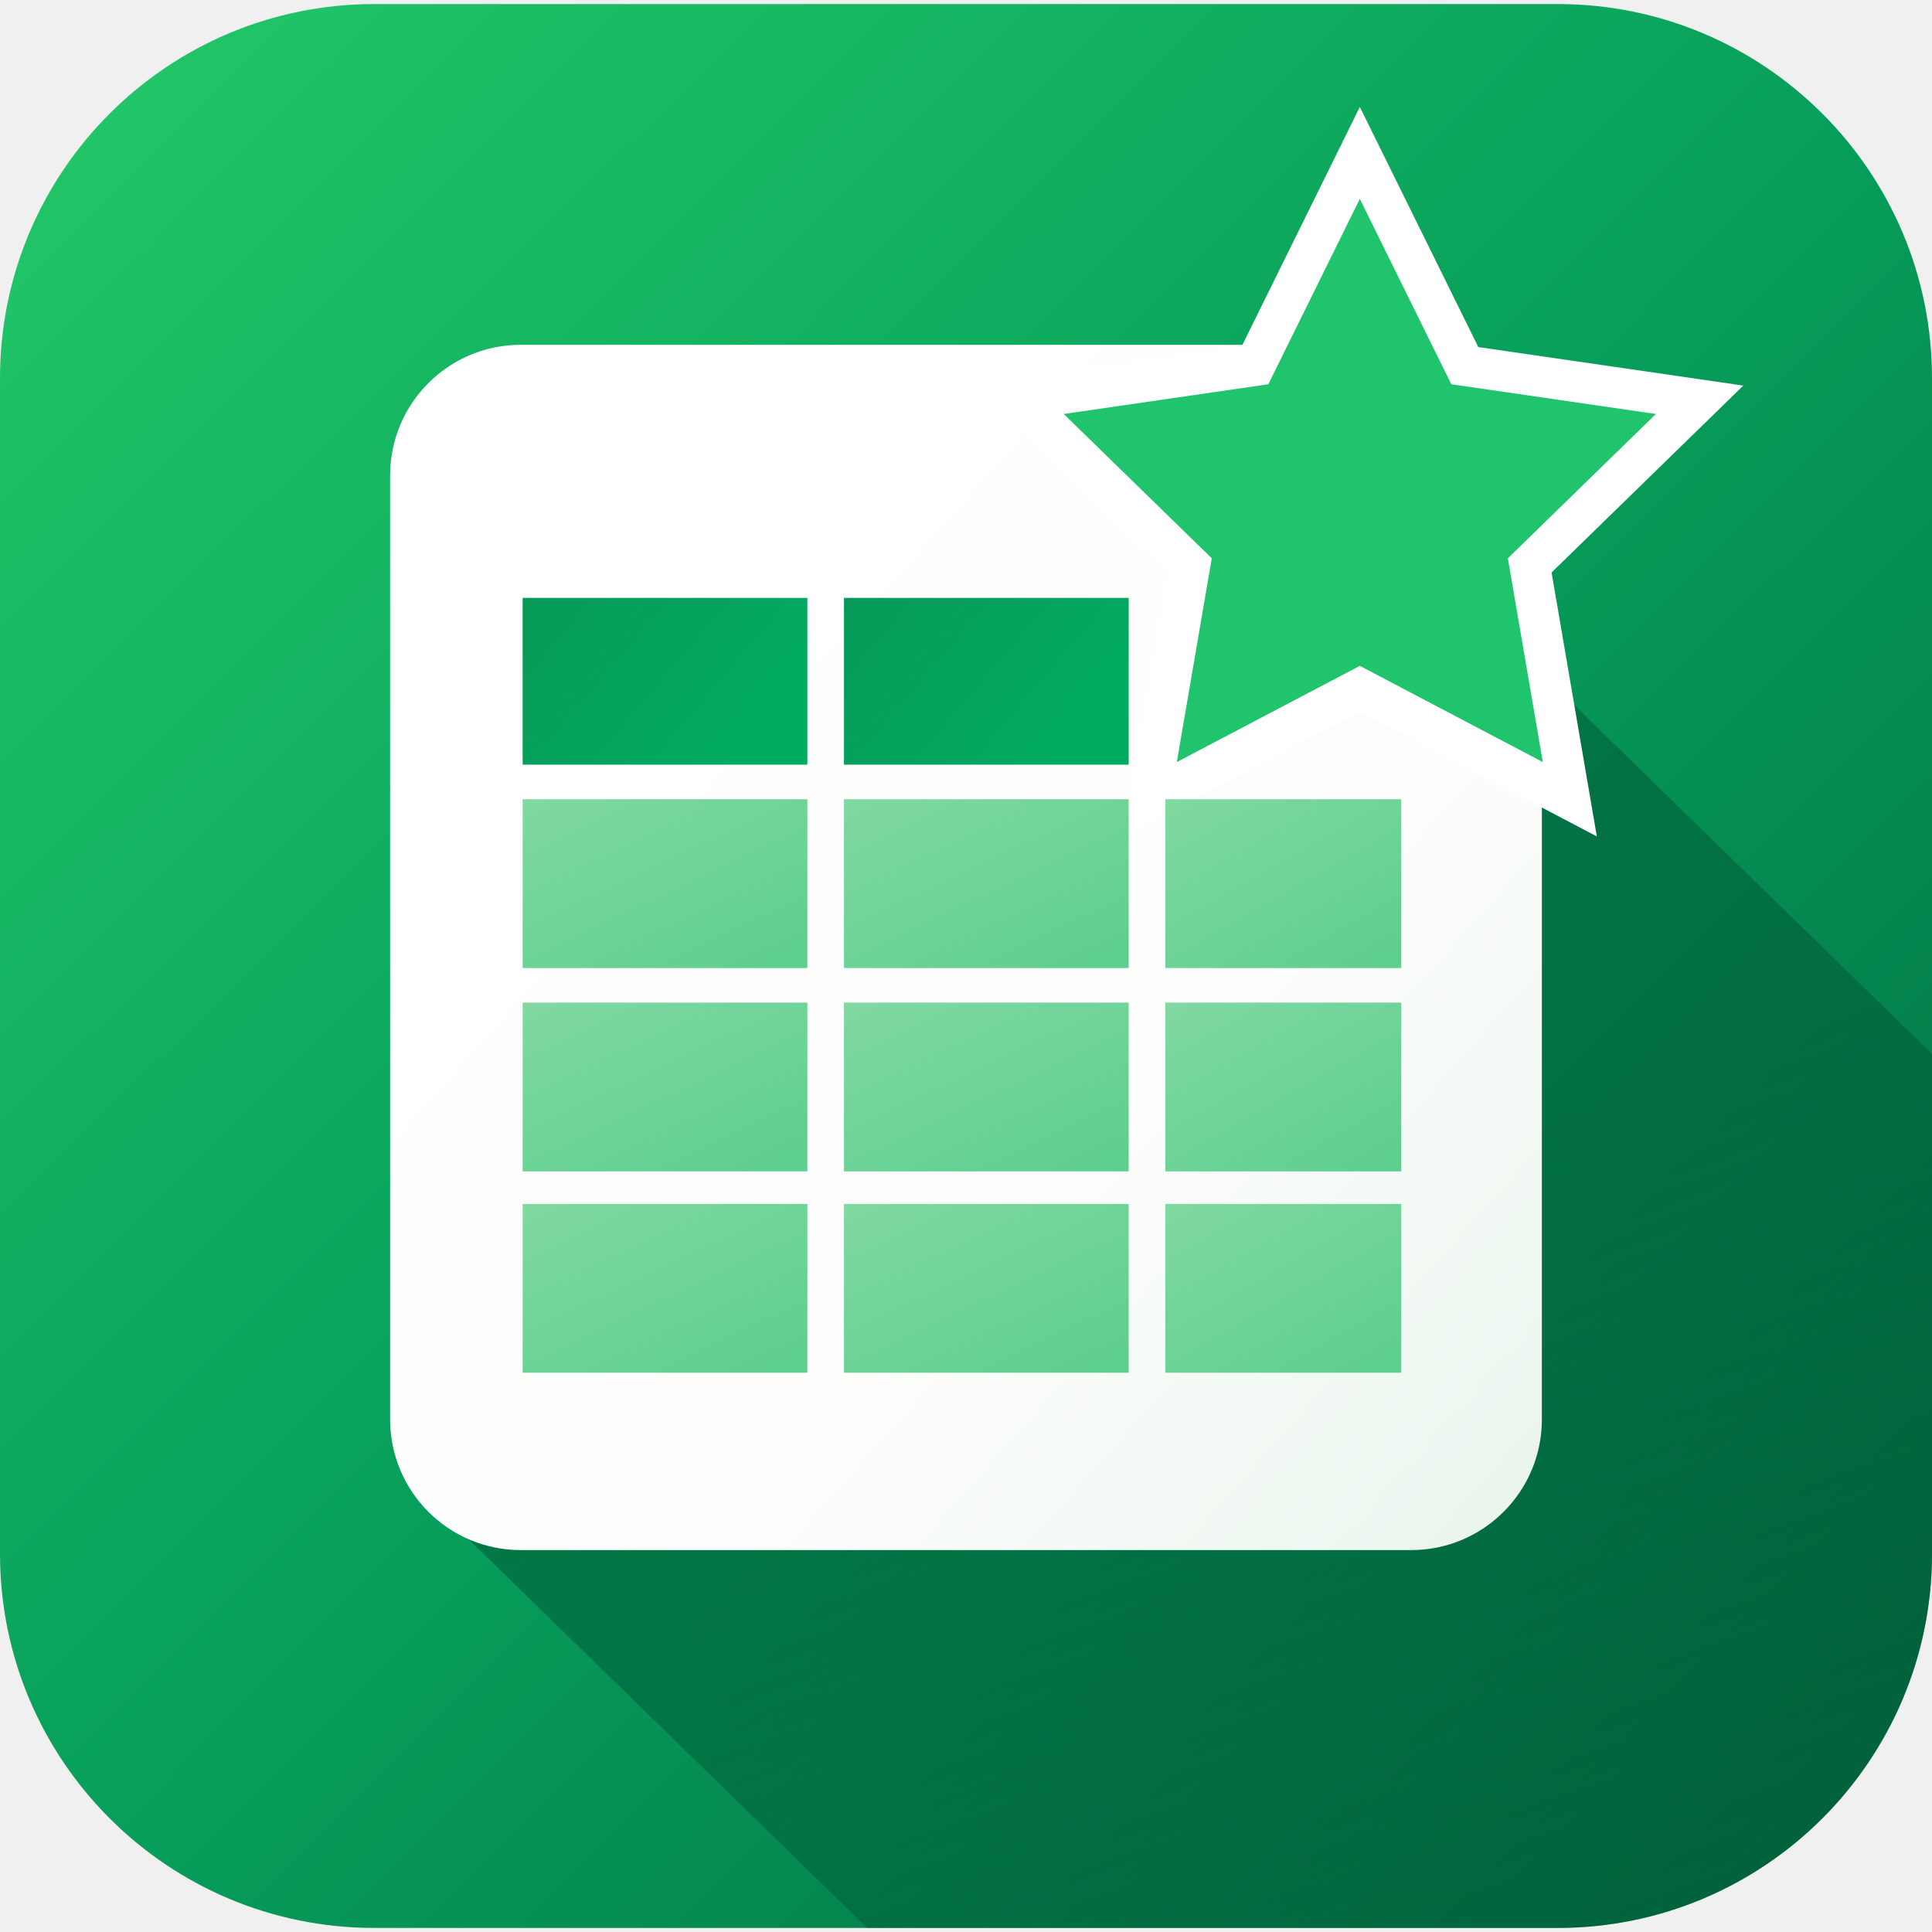
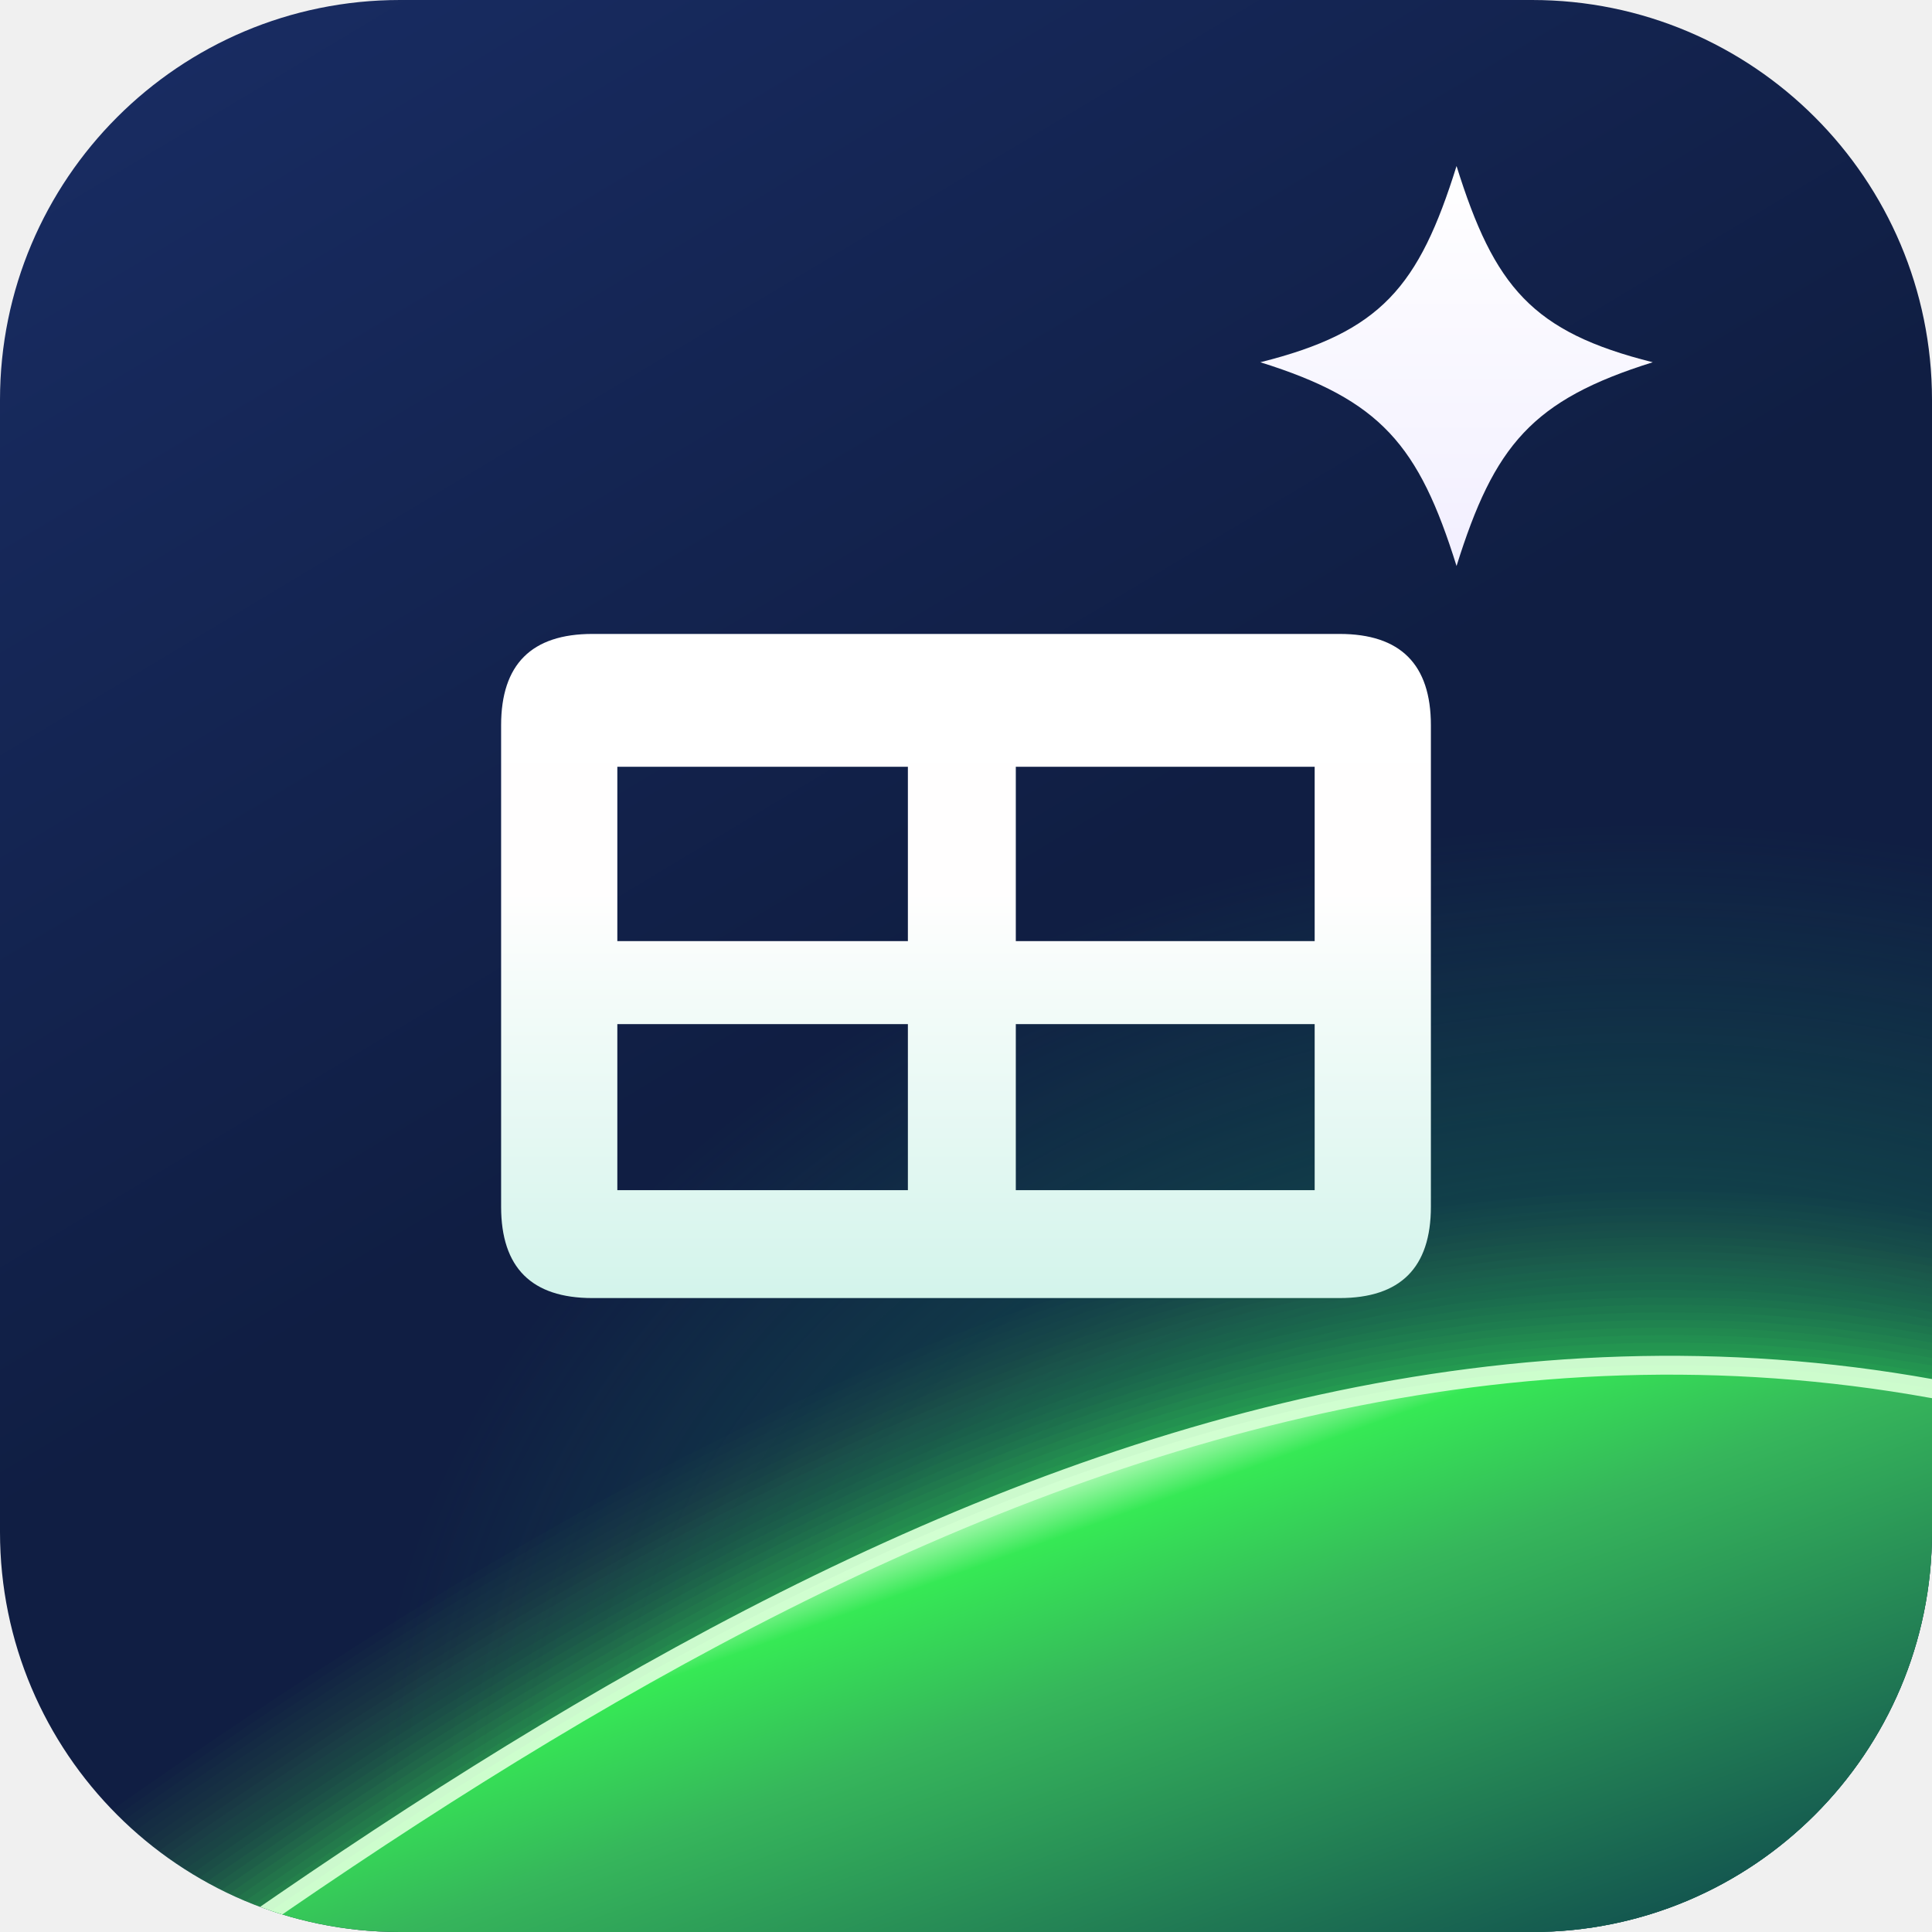
- <svg xmlns="http://www.w3.org/2000/svg" viewBox="37 32 950 950">
+ <svg xmlns="http://www.w3.org/2000/svg" viewBox="0 0 256 256" width="256" height="256">
  <defs>
-     <linearGradient id="g1" gradientUnits="userSpaceOnUse" x1="37" y1="34" x2="982.992" y2="983.992">
-       <stop offset="0" stop-color="#24c969" />
-       <stop offset="0.5" stop-color="#079f5b" />
-       <stop offset="1" stop-color="#00673f" />
+     <clipPath id="sheets-clip">
+       <rect width="256" height="256" rx="53" />
+     </clipPath>
+     <linearGradient id="sheets-base" x1="0%" y1="0%" x2="60%" y2="100%">
+       <stop offset="0%" stop-color="#192d65" />
+       <stop offset="58%" stop-color="#101e43" />
+       <stop offset="100%" stop-color="#101e43" />
    </linearGradient>
-     <linearGradient id="g2" gradientUnits="userSpaceOnUse" x1="256.004" y1="776.495" x2="462.56" y2="1351.235">
-       <stop offset="0" stop-color="#005d38" stop-opacity="0.6" />
-       <stop offset="1" stop-color="#00452c" stop-opacity="0.22" />
+     <radialGradient id="sheets-ambient" gradientUnits="userSpaceOnUse" cx="218" cy="236" r="169" gradientTransform="translate(0 58) scale(1 .76)">
+       <stop offset="0" stop-color="#137a54" stop-opacity="1" />
+       <stop offset=".52" stop-color="#137a54" stop-opacity=".46" />
+       <stop offset="1" stop-color="#137a54" stop-opacity="0" />
+     </radialGradient>
+     <linearGradient id="sheets-planet" gradientUnits="userSpaceOnUse" x1="180" y1="180" x2="210" y2="263">
+       <stop offset="0" stop-color="#d4ffd3" />
+       <stop offset=".10" stop-color="#36e955" />
+       <stop offset=".32" stop-color="#36b65b" />
+       <stop offset="1" stop-color="#104d4e" />
    </linearGradient>
-     <clipPath id="c3">
-       <path d="M221,34L803,34C904.62,34 987,116.38 987,218L987,796C987,897.62 904.62,980 803,980L221,980C119.38,980 37,897.62 37,796L37,218C37,116.38 119.38,34 221,34Z" />
-     </clipPath>
-     <linearGradient id="g4" gradientUnits="userSpaceOnUse" x1="205.984" y1="227.151" x2="815.675" y2="771.226">
-       <stop offset="0" stop-color="#ffffff" />
-       <stop offset="0.64" stop-color="#fdfefc" />
-       <stop offset="1" stop-color="#e8f4ec" />
+     <linearGradient id="sheets-symbol" x1="0%" y1="0%" x2="0%" y2="100%">
+       <stop offset="0%" stop-color="#ffffff" />
+       <stop offset="39%" stop-color="#fffefe" />
+       <stop offset="100%" stop-color="#d3f4eb" />
    </linearGradient>
-     <linearGradient id="g5" gradientUnits="userSpaceOnUse" x1="294" y1="326" x2="395.23" y2="412.416">
-       <stop offset="0" stop-color="#069957" />
-       <stop offset="1" stop-color="#02ab62" />
-     </linearGradient>
-     <linearGradient id="g6" gradientUnits="userSpaceOnUse" x1="452" y1="326" x2="553.23" y2="412.416">
-       <stop offset="0" stop-color="#069957" />
-       <stop offset="1" stop-color="#02ab62" />
-     </linearGradient>
-     <linearGradient id="g7" gradientUnits="userSpaceOnUse" x1="294" y1="425" x2="346.704" y2="536.123">
-       <stop offset="0" stop-color="#80d9a1" />
-       <stop offset="1" stop-color="#5fcf90" />
-     </linearGradient>
-     <linearGradient id="g8" gradientUnits="userSpaceOnUse" x1="452" y1="425" x2="504.704" y2="536.123">
-       <stop offset="0" stop-color="#80d9a1" />
-       <stop offset="1" stop-color="#5fcf90" />
-     </linearGradient>
-     <linearGradient id="g9" gradientUnits="userSpaceOnUse" x1="610" y1="425" x2="668.688" y2="527.526">
-       <stop offset="0" stop-color="#80d9a1" />
-       <stop offset="1" stop-color="#5fcf90" />
-     </linearGradient>
-     <linearGradient id="g10" gradientUnits="userSpaceOnUse" x1="294" y1="525" x2="346.704" y2="636.123">
-       <stop offset="0" stop-color="#80d9a1" />
-       <stop offset="1" stop-color="#5fcf90" />
-     </linearGradient>
-     <linearGradient id="g11" gradientUnits="userSpaceOnUse" x1="452" y1="525" x2="504.704" y2="636.123">
-       <stop offset="0" stop-color="#80d9a1" />
-       <stop offset="1" stop-color="#5fcf90" />
-     </linearGradient>
-     <linearGradient id="g12" gradientUnits="userSpaceOnUse" x1="610" y1="525" x2="668.688" y2="627.526">
-       <stop offset="0" stop-color="#80d9a1" />
-       <stop offset="1" stop-color="#5fcf90" />
-     </linearGradient>
-     <linearGradient id="g13" gradientUnits="userSpaceOnUse" x1="294" y1="624" x2="346.704" y2="735.123">
-       <stop offset="0" stop-color="#80d9a1" />
-       <stop offset="1" stop-color="#5fcf90" />
-     </linearGradient>
-     <linearGradient id="g14" gradientUnits="userSpaceOnUse" x1="452" y1="624" x2="504.704" y2="735.123">
-       <stop offset="0" stop-color="#80d9a1" />
-       <stop offset="1" stop-color="#5fcf90" />
-     </linearGradient>
-     <linearGradient id="g15" gradientUnits="userSpaceOnUse" x1="610" y1="624" x2="668.688" y2="726.526">
-       <stop offset="0" stop-color="#80d9a1" />
-       <stop offset="1" stop-color="#5fcf90" />
+     <linearGradient id="sheets-star" x1="0%" y1="0%" x2="0%" y2="100%">
+       <stop offset="0%" stop-color="#ffffff" />
+       <stop offset="100%" stop-color="#f2efff" />
    </linearGradient>
  </defs>
-   <g>
-     <path d="M221,34L803,34C904.62,34 987,116.38 987,218L987,796C987,897.62 904.62,980 803,980L221,980C119.38,980 37,897.62 37,796L37,218C37,116.38 119.38,34 221,34Z" fill="url(#g1)" />
-   </g>
-   <g clip-path="url(#c3)">
-     <path id="document-long-shadow" d="M256.004,777.753L587.49,1100.982L1158.884,1100.982L1048.898,610.605L778.034,346.488L256.004,777.753Z" fill="url(#g2)" />
-   </g>
-   <g>
-     <path d="M293.075,201.548L730.925,201.548C766.406,201.548 795.169,230.311 795.169,265.792L795.169,729.961C795.169,765.442 766.406,794.205 730.925,794.205L293.075,794.205C257.594,794.205 228.831,765.442 228.831,729.961L228.831,265.792C228.831,230.311 257.594,201.548 293.075,201.548Z" fill="url(#g4)" />
-     <path d="M705.648,107.189L757.28,211.806L872.731,228.582L789.19,310.015L808.911,425L705.648,370.711L602.385,425L622.106,310.015L538.565,228.582L654.017,211.806L705.648,107.189Z" fill="#20c46d" stroke="#ffffff" stroke-width="20" stroke-linejoin="miter" />
-   </g>
-   <g>
-     <path id="header-cell-1" d="M294,326L434,326L434,408L294,408L294,326Z" fill="url(#g5)" />
-     <path id="header-cell-2" d="M452,326L592,326L592,408L452,408L452,326Z" fill="url(#g6)" />
-   </g>
-   <g>
-     <path id="cell-r1-c1" d="M294,425L434,425L434,508L294,508L294,425Z" fill="url(#g7)" />
-     <path id="cell-r1-c2" d="M452,425L592,425L592,508L452,508L452,425Z" fill="url(#g8)" />
-     <path id="cell-r1-c3" d="M610,425L726,425L726,508L610,508L610,425Z" fill="url(#g9)" />
-     <path id="cell-r2-c1" d="M294,525L434,525L434,608L294,608L294,525Z" fill="url(#g10)" />
-     <path id="cell-r2-c2" d="M452,525L592,525L592,608L452,608L452,525Z" fill="url(#g11)" />
-     <path id="cell-r2-c3" d="M610,525L726,525L726,608L610,608L610,525Z" fill="url(#g12)" />
-     <path id="cell-r3-c1" d="M294,624L434,624L434,707L294,707L294,624Z" fill="url(#g13)" />
-     <path id="cell-r3-c2" d="M452,624L592,624L592,707L452,707L452,624Z" fill="url(#g14)" />
-     <path id="cell-r3-c3" d="M610,624L726,624L726,707L610,707L610,624Z" fill="url(#g15)" />
+   <g clip-path="url(#sheets-clip)">
+     <g>
+       <rect width="256" height="256" rx="53" fill="url(#sheets-base)" />
+     </g>
+     <g>
+       <rect width="256" height="256" rx="53" fill="url(#sheets-ambient)" />
+     </g>
+     <g>
+       <path d="M -35 305 C 46 245 145 164 256 184 C 275 187 294 193 314 201" fill="none" stroke="#36e955" stroke-width="46" opacity="0.012" />
+       <path d="M -35 305 C 46 245 145 164 256 184 C 275 187 294 193 314 201" fill="none" stroke="#36e955" stroke-width="44" opacity="0.012" />
+       <path d="M -35 305 C 46 245 145 164 256 184 C 275 187 294 193 314 201" fill="none" stroke="#36e955" stroke-width="42" opacity="0.012" />
+       <path d="M -35 305 C 46 245 145 164 256 184 C 275 187 294 193 314 201" fill="none" stroke="#36e955" stroke-width="40" opacity="0.013" />
+       <path d="M -35 305 C 46 245 145 164 256 184 C 275 187 294 193 314 201" fill="none" stroke="#36e955" stroke-width="38" opacity="0.014" />
+       <path d="M -35 305 C 46 245 145 164 256 184 C 275 187 294 193 314 201" fill="none" stroke="#36e955" stroke-width="36" opacity="0.015" />
+       <path d="M -35 305 C 46 245 145 164 256 184 C 275 187 294 193 314 201" fill="none" stroke="#36e955" stroke-width="34" opacity="0.016" />
+       <path d="M -35 305 C 46 245 145 164 256 184 C 275 187 294 193 314 201" fill="none" stroke="#36e955" stroke-width="32" opacity="0.018" />
+       <path d="M -35 305 C 46 245 145 164 256 184 C 275 187 294 193 314 201" fill="none" stroke="#36e955" stroke-width="30" opacity="0.02" />
+       <path d="M -35 305 C 46 245 145 164 256 184 C 275 187 294 193 314 201" fill="none" stroke="#36e955" stroke-width="28" opacity="0.022" />
+       <path d="M -35 305 C 46 245 145 164 256 184 C 275 187 294 193 314 201" fill="none" stroke="#36e955" stroke-width="26" opacity="0.024" />
+       <path d="M -35 305 C 46 245 145 164 256 184 C 275 187 294 193 314 201" fill="none" stroke="#36e955" stroke-width="24" opacity="0.027" />
+       <path d="M -35 305 C 46 245 145 164 256 184 C 275 187 294 193 314 201" fill="none" stroke="#36e955" stroke-width="22" opacity="0.03" />
+       <path d="M -35 305 C 46 245 145 164 256 184 C 275 187 294 193 314 201" fill="none" stroke="#36e955" stroke-width="20" opacity="0.033" />
+       <path d="M -35 305 C 46 245 145 164 256 184 C 275 187 294 193 314 201" fill="none" stroke="#36e955" stroke-width="18" opacity="0.036" />
+       <path d="M -35 305 C 46 245 145 164 256 184 C 275 187 294 193 314 201" fill="none" stroke="#36e955" stroke-width="16" opacity="0.04" />
+       <path d="M -35 305 C 46 245 145 164 256 184 C 275 187 294 193 314 201" fill="none" stroke="#36e955" stroke-width="14" opacity="0.043" />
+       <path d="M -35 305 C 46 245 145 164 256 184 C 275 187 294 193 314 201" fill="none" stroke="#36e955" stroke-width="12" opacity="0.048" />
+       <path d="M -35 305 C 46 245 145 164 256 184 C 275 187 294 193 314 201" fill="none" stroke="#36e955" stroke-width="10" opacity="0.052" />
+       <path d="M -35 305 C 46 245 145 164 256 184 C 275 187 294 193 314 201" fill="none" stroke="#36e955" stroke-width="8" opacity="0.056" />
+       <path d="M -35 305 C 46 245 145 164 256 184 C 275 187 294 193 314 201" fill="none" stroke="#36e955" stroke-width="6" opacity="0.061" />
+       <path d="M -35 305 C 46 245 145 164 256 184 C 275 187 294 193 314 201" fill="none" stroke="#36e955" stroke-width="4" opacity="0.066" />
+       <path d="M -35 305 C 46 245 145 164 256 184 C 275 187 294 193 314 201 L 314 335 H -35 Z" fill="url(#sheets-planet)" />
+       <path d="M -35 305 C 46 245 145 164 256 184 C 275 187 294 193 314 201" fill="none" stroke="#d4ffd3" stroke-width="2.5" opacity=".95" />
+     </g>
+     <g>
+       <path d="M 193 22 C 198 38 203 44 219 48 C 203 53 198 59 193 75 C 188 59 183 53 167 48 C 183 44 188 38 193 22 Z" fill="url(#sheets-star)" />
+     </g>
+     <g>
+       <g transform="translate(128 128) scale(1.10)">
+         <path fill-rule="evenodd" d="M -45 -40 H 45 Q 56 -40 56 -29 V 29 Q 56 40 45 40 H -45 Q -56 40 -56 29 V -29 Q -56 -40 -45 -40 Z M -42 -24 H -7 V -3 H -42 Z M 6 -24 H 42 V -3 H 6 Z M -42 7 H -7 V 27 H -42 Z M 6 7 H 42 V 27 H 6 Z" fill="url(#sheets-symbol)" />
+       </g>
+     </g>
  </g>
</svg>
